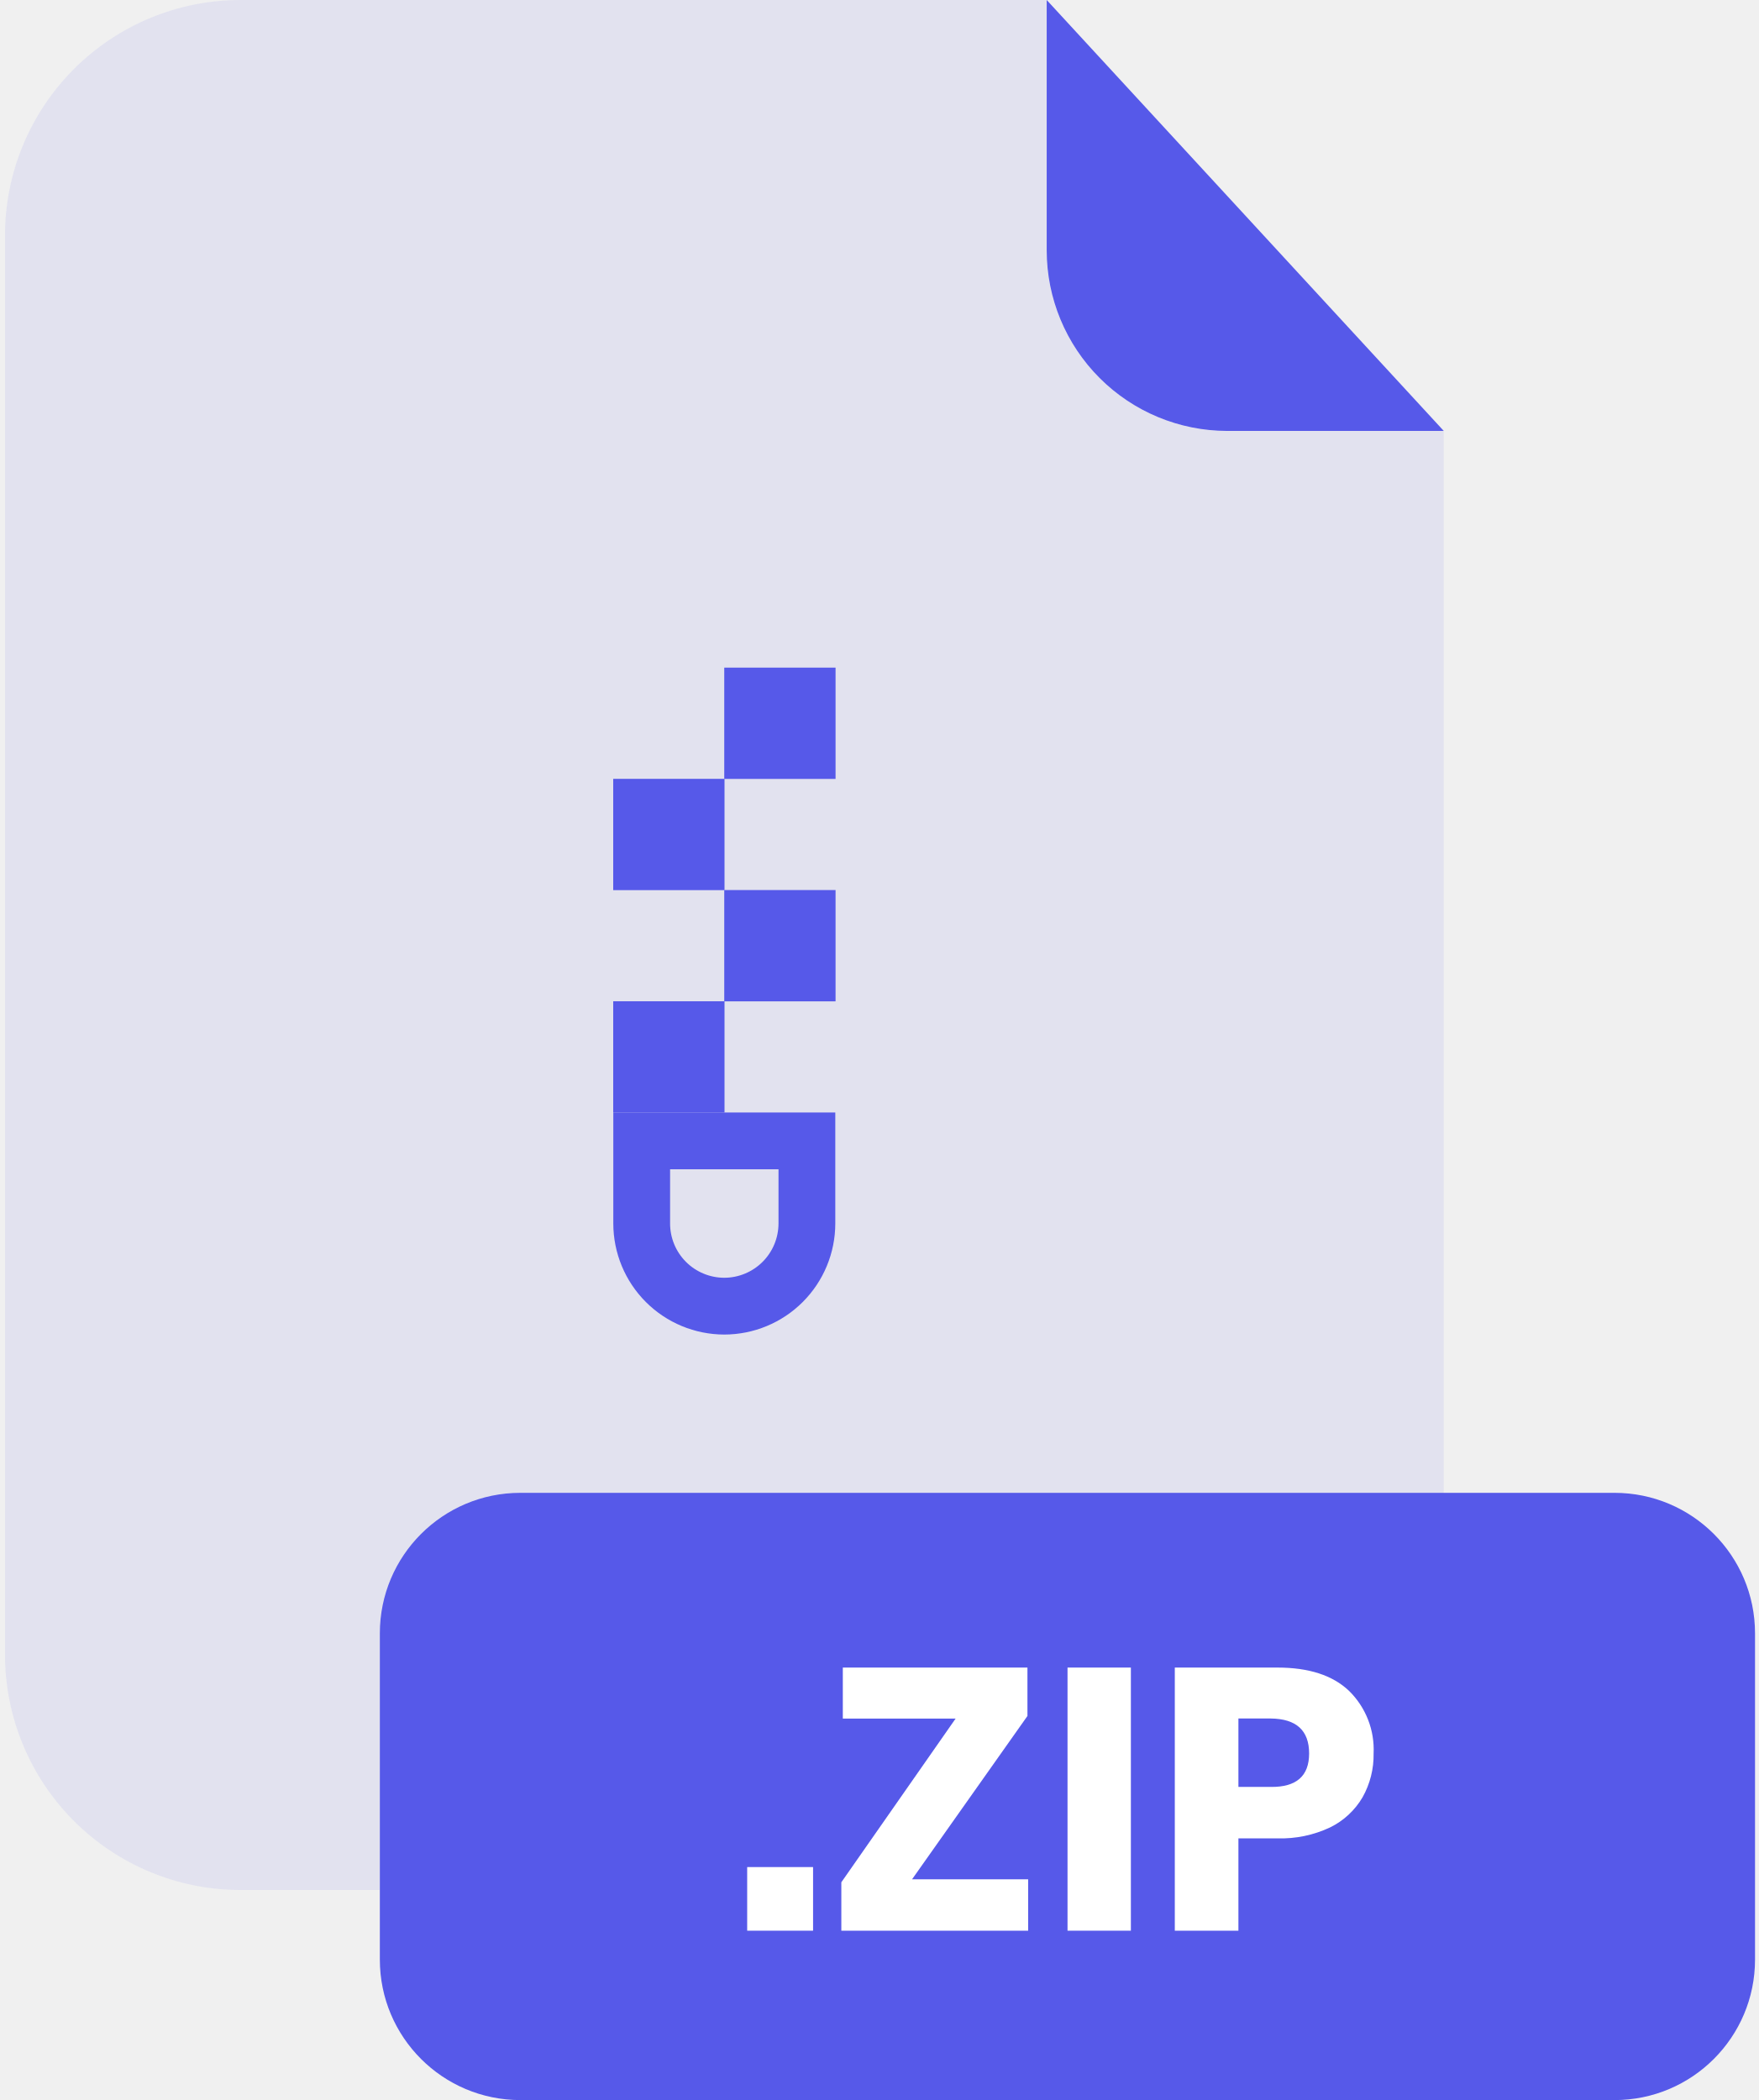
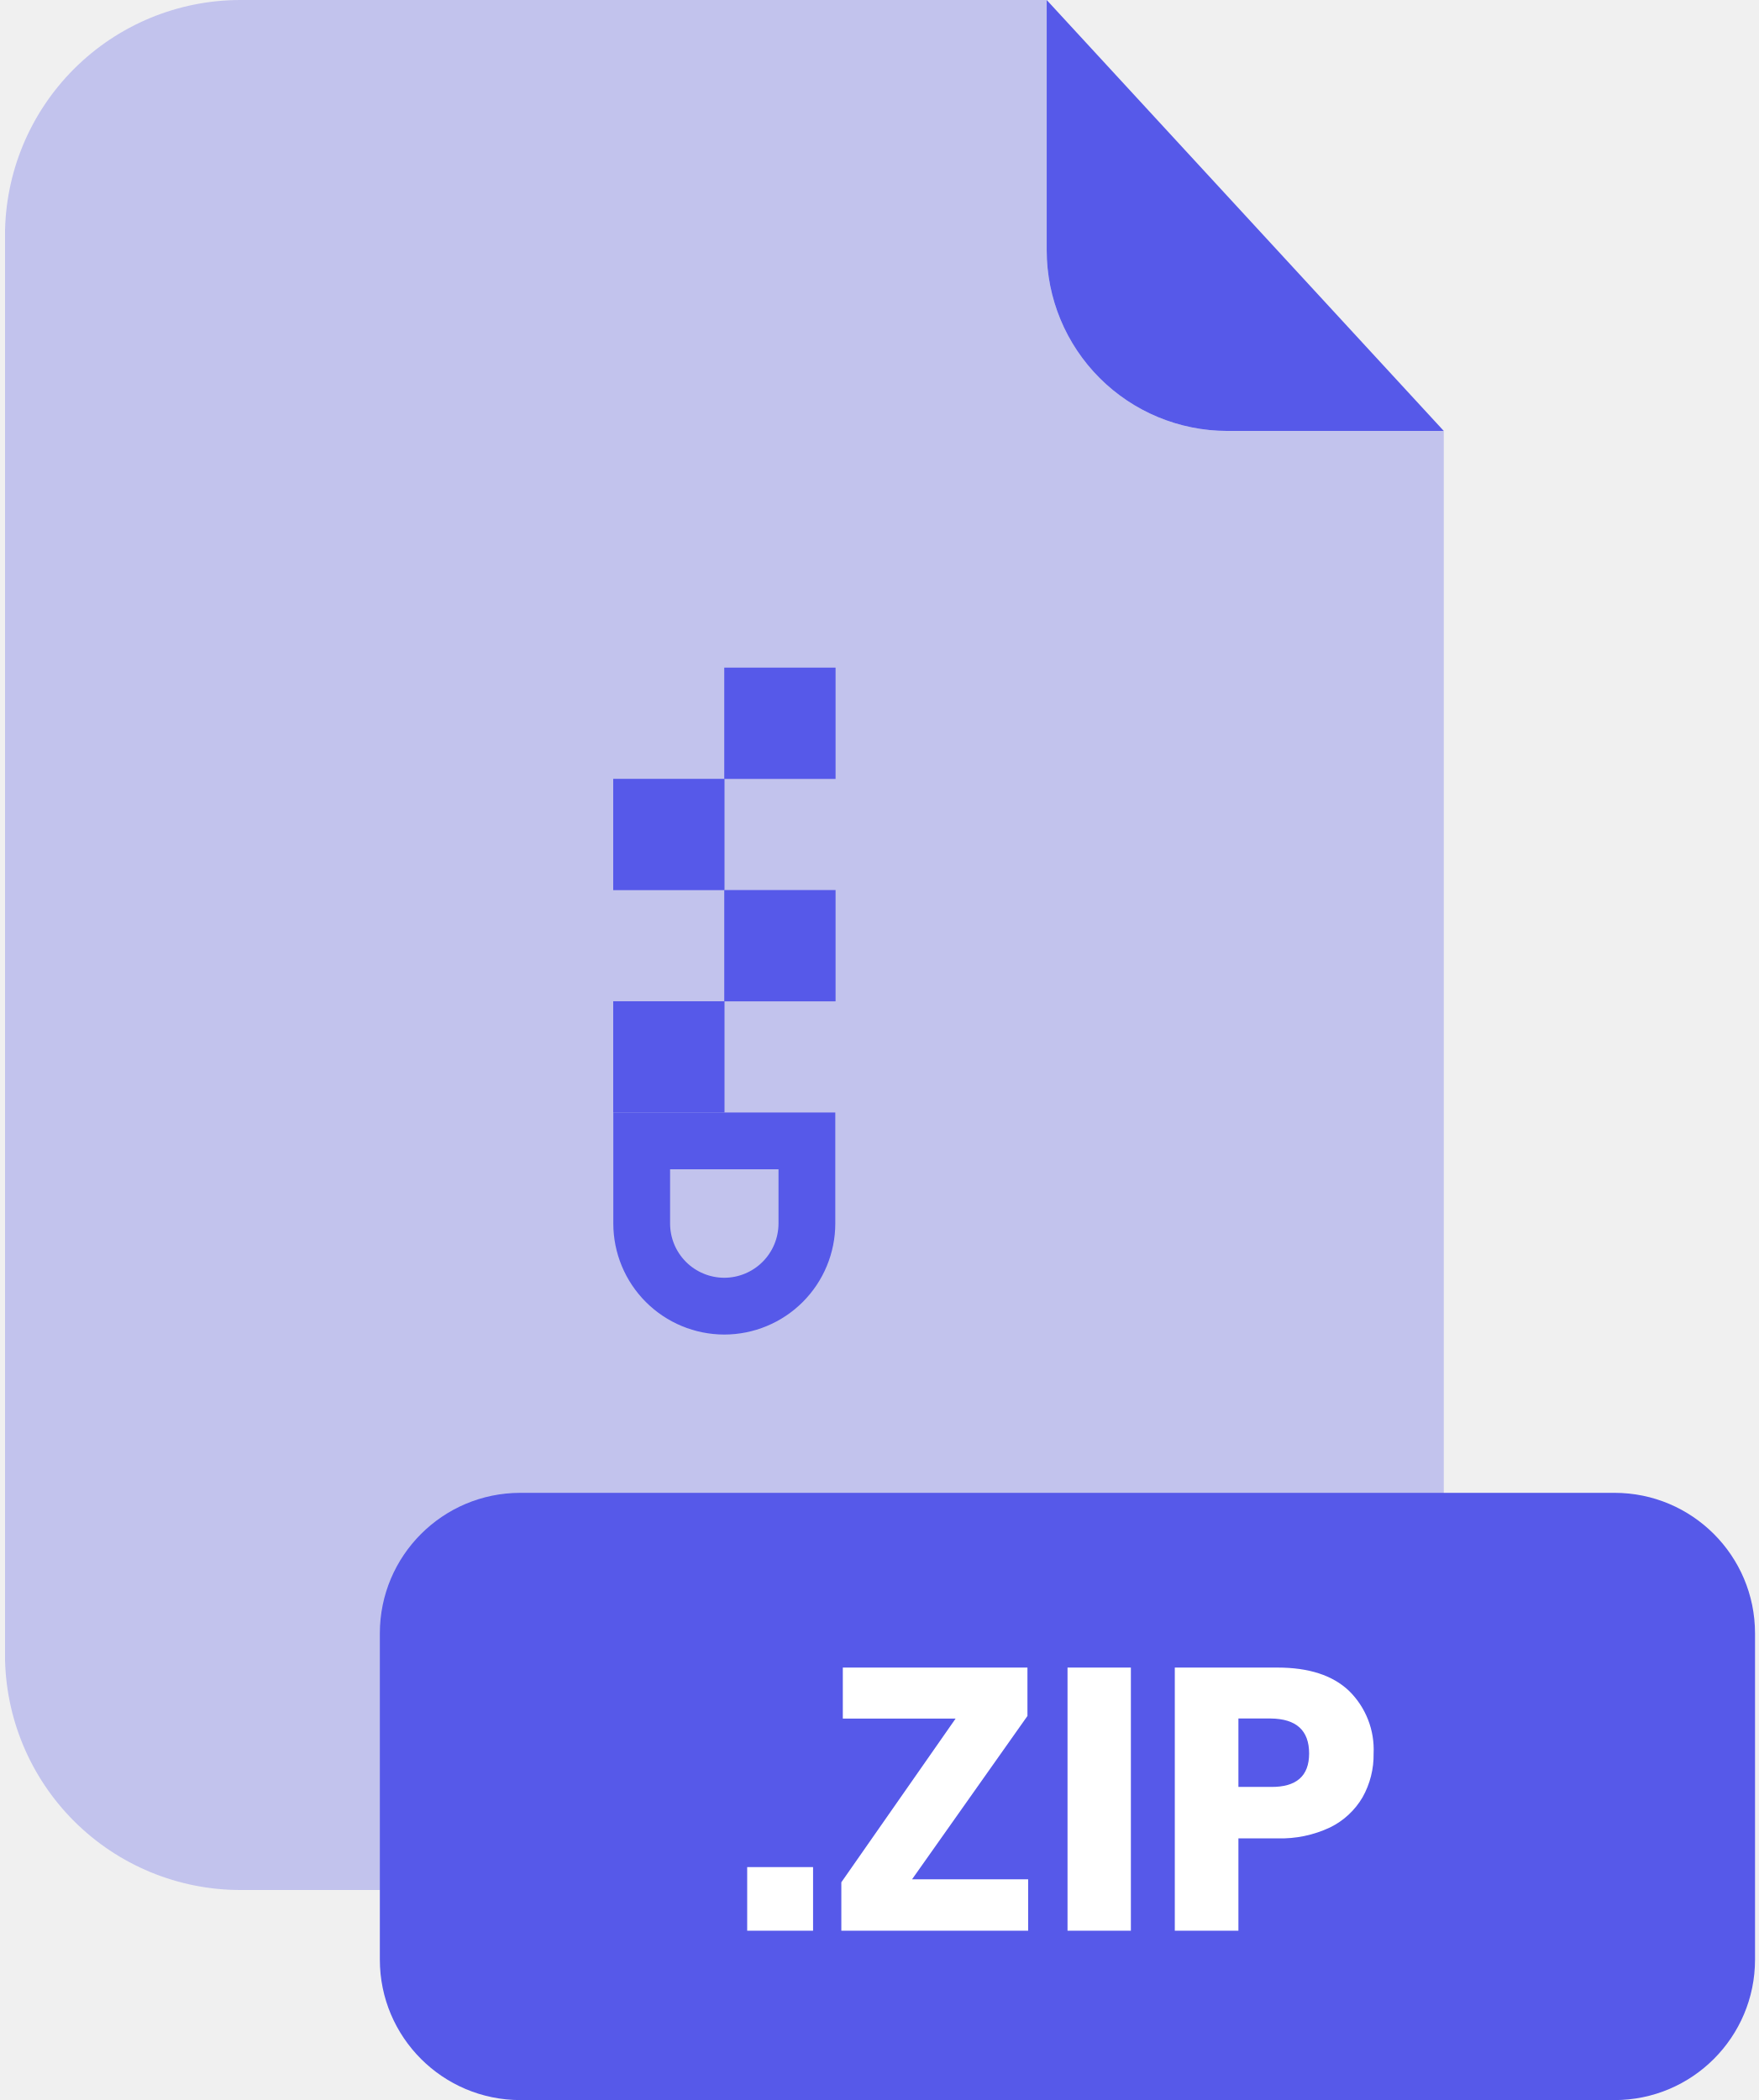
- <svg xmlns="http://www.w3.org/2000/svg" width="201" height="240" viewBox="0 0 201 240" fill="none">
-   <g clip-path="url(#clip0_2_2384)">
-     <g opacity="0.3">
-       <path opacity="0.3" d="M140.24 49.25C134.772 49.242 129.53 47.066 125.664 43.198C121.799 39.331 119.625 34.088 119.62 28.62V0H27.48C20.343 0 13.498 2.835 8.452 7.882C3.405 12.928 0.57 19.773 0.57 26.91V189.13C0.58 196.26 3.42 203.094 8.466 208.132C13.511 213.17 20.35 216 27.48 216H138.09C145.22 216 152.058 213.17 157.104 208.132C162.149 203.094 164.989 196.26 165 189.13V49.25H140.24Z" fill="#5659E9" />
-     </g>
-     <path d="M165 49.25H140.24C134.772 49.242 129.53 47.066 125.664 43.198C121.799 39.331 119.625 34.088 119.62 28.62V0L165 49.25Z" fill="#5659E9" />
-     <path d="M184.51 170.61H59.47C50.6 170.61 43.41 177.8 43.41 186.67V223.95C43.41 232.82 50.6 240.01 59.47 240.01H184.51C193.38 240.01 200.57 232.82 200.57 223.95V186.67C200.57 177.8 193.38 170.61 184.51 170.61Z" fill="#5659E9" />
-     <path d="M92.92 213.38V220.65H85.39V213.38H92.92Z" fill="white" />
-     <path d="M104.23 214.78H117.5V220.65H96.15V215.12L109.21 196.41H96.32V190.58H117.42V196.11L104.23 214.78Z" fill="white" />
-     <path d="M129.24 190.58V220.65H122V190.58H129.24Z" fill="white" />
-     <path d="M141.53 210.1V220.65H134.26V190.58H146C149.57 190.58 152.3 191.46 154.17 193.24C155.117 194.168 155.856 195.286 156.341 196.52C156.825 197.754 157.043 199.076 156.98 200.4C157.011 202.149 156.576 203.875 155.72 205.4C154.847 206.892 153.553 208.092 152 208.85C150.125 209.731 148.07 210.16 146 210.1H141.53ZM149.61 200.4C149.61 197.767 148.15 196.433 145.23 196.4H141.53V204.22H145.23C148.15 204.253 149.61 202.98 149.61 200.4Z" fill="white" />
-     <path d="M82.77 152.52C79.407 152.515 76.183 151.176 73.806 148.797C71.429 146.418 70.093 143.193 70.09 139.83V127.14H95.46V139.83C95.457 143.195 94.119 146.421 91.74 148.8C89.361 151.18 86.135 152.517 82.77 152.52ZM76.58 133.63V139.83C76.58 141.473 77.232 143.048 78.392 144.211C79.553 145.373 81.127 146.028 82.77 146.03C84.413 146.028 85.989 145.373 87.151 144.211C88.313 143.049 88.967 141.474 88.97 139.83V133.63H76.58Z" fill="#5659E9" />
-     <path d="M70.08 127.15H82.8V114.43H70.08V127.15Z" fill="#5659E9" />
-     <path d="M82.77 114.44H95.49V101.72H82.77V114.44Z" fill="#5659E9" />
-     <path d="M70.08 101.73H82.8V89.01H70.08V101.73Z" fill="#5659E9" />
-     <path d="M82.77 89.02H95.49V76.3H82.77V89.02Z" fill="#5659E9" />
+ <svg xmlns="http://www.w3.org/2000/svg" fill="none" viewBox="0 0 201 240">
+   <g clip-path="url(#a)">
+     <path fill="#5659E9" d="M140.24 49.25C134.772 49.242 129.53 47.066 125.664 43.198C121.799 39.331 119.625 34.088 119.62 28.62V0H27.48C20.343 0 13.498 2.835 8.452 7.882C3.405 12.928 0.57 19.773 0.57 26.91V189.13C0.58 196.26 3.42 203.094 8.466 208.132C13.511 213.17 20.35 216 27.48 216H138.09C145.22 216 152.058 213.17 157.104 208.132C162.149 203.094 164.989 196.26 165 189.13V49.25H140.24Z" opacity=".3" />
+     <path fill="#5659E9" d="M165 49.25H140.24C134.772 49.242 129.53 47.066 125.664 43.198 121.799 39.331 119.625 34.088 119.62 28.62V0L165 49.25ZM184.51 170.61H59.47C50.6 170.61 43.41 177.8 43.41 186.67V223.95C43.41 232.82 50.6 240.01 59.47 240.01H184.51C193.38 240.01 200.57 232.82 200.57 223.95V186.67C200.57 177.8 193.38 170.61 184.51 170.61Z" />
+     <path fill="#fff" d="M92.92 213.38V220.65H85.39V213.38H92.92ZM104.23 214.78H117.5V220.65H96.15V215.12L109.21 196.41H96.32V190.58H117.42V196.11L104.23 214.78ZM129.24 190.58V220.65H122V190.58H129.24ZM141.53 210.1V220.65H134.26V190.58H146C149.57 190.58 152.3 191.46 154.17 193.24 155.117 194.168 155.856 195.286 156.341 196.52 156.825 197.754 157.043 199.076 156.98 200.4 157.011 202.149 156.576 203.875 155.72 205.4 154.847 206.892 153.553 208.092 152 208.85 150.125 209.731 148.07 210.16 146 210.1H141.53ZM149.61 200.4C149.61 197.767 148.15 196.433 145.23 196.4H141.53V204.22H145.23C148.15 204.253 149.61 202.98 149.61 200.4Z" />
+     <path fill="#5659E9" d="M82.77 152.52C79.407 152.515 76.183 151.176 73.806 148.797C71.429 146.418 70.093 143.193 70.09 139.83V127.14H95.46V139.83C95.457 143.195 94.119 146.421 91.74 148.8C89.361 151.18 86.135 152.517 82.77 152.52ZM76.58 133.63V139.83C76.58 141.473 77.232 143.048 78.392 144.211C79.553 145.373 81.127 146.028 82.77 146.03C84.413 146.028 85.989 145.373 87.151 144.211C88.313 143.049 88.967 141.474 88.97 139.83V133.63H76.58Z" />
+     <path fill="#5659E9" d="M70.08 127.15H82.8V114.43H70.08V127.15Z" />
+     <path fill="#5659E9" d="M82.77 114.44H95.49V101.72H82.77V114.44Z" />
+     <path fill="#5659E9" d="M70.08 101.73H82.8V89.01H70.08V101.73Z" />
+     <path fill="#5659E9" d="M82.77 89.02H95.49V76.3H82.77V89.02Z" />
  </g>
  <defs>
-     <clipPath id="clip0_2_2384">
-       <rect width="200" height="240.01" fill="white" transform="translate(0.569824)" />
+     <clipPath id="a">
+       <path fill="#fff" d="M0 0H200V240.01H0z" transform="translate(.57)" />
    </clipPath>
  </defs>
</svg>
